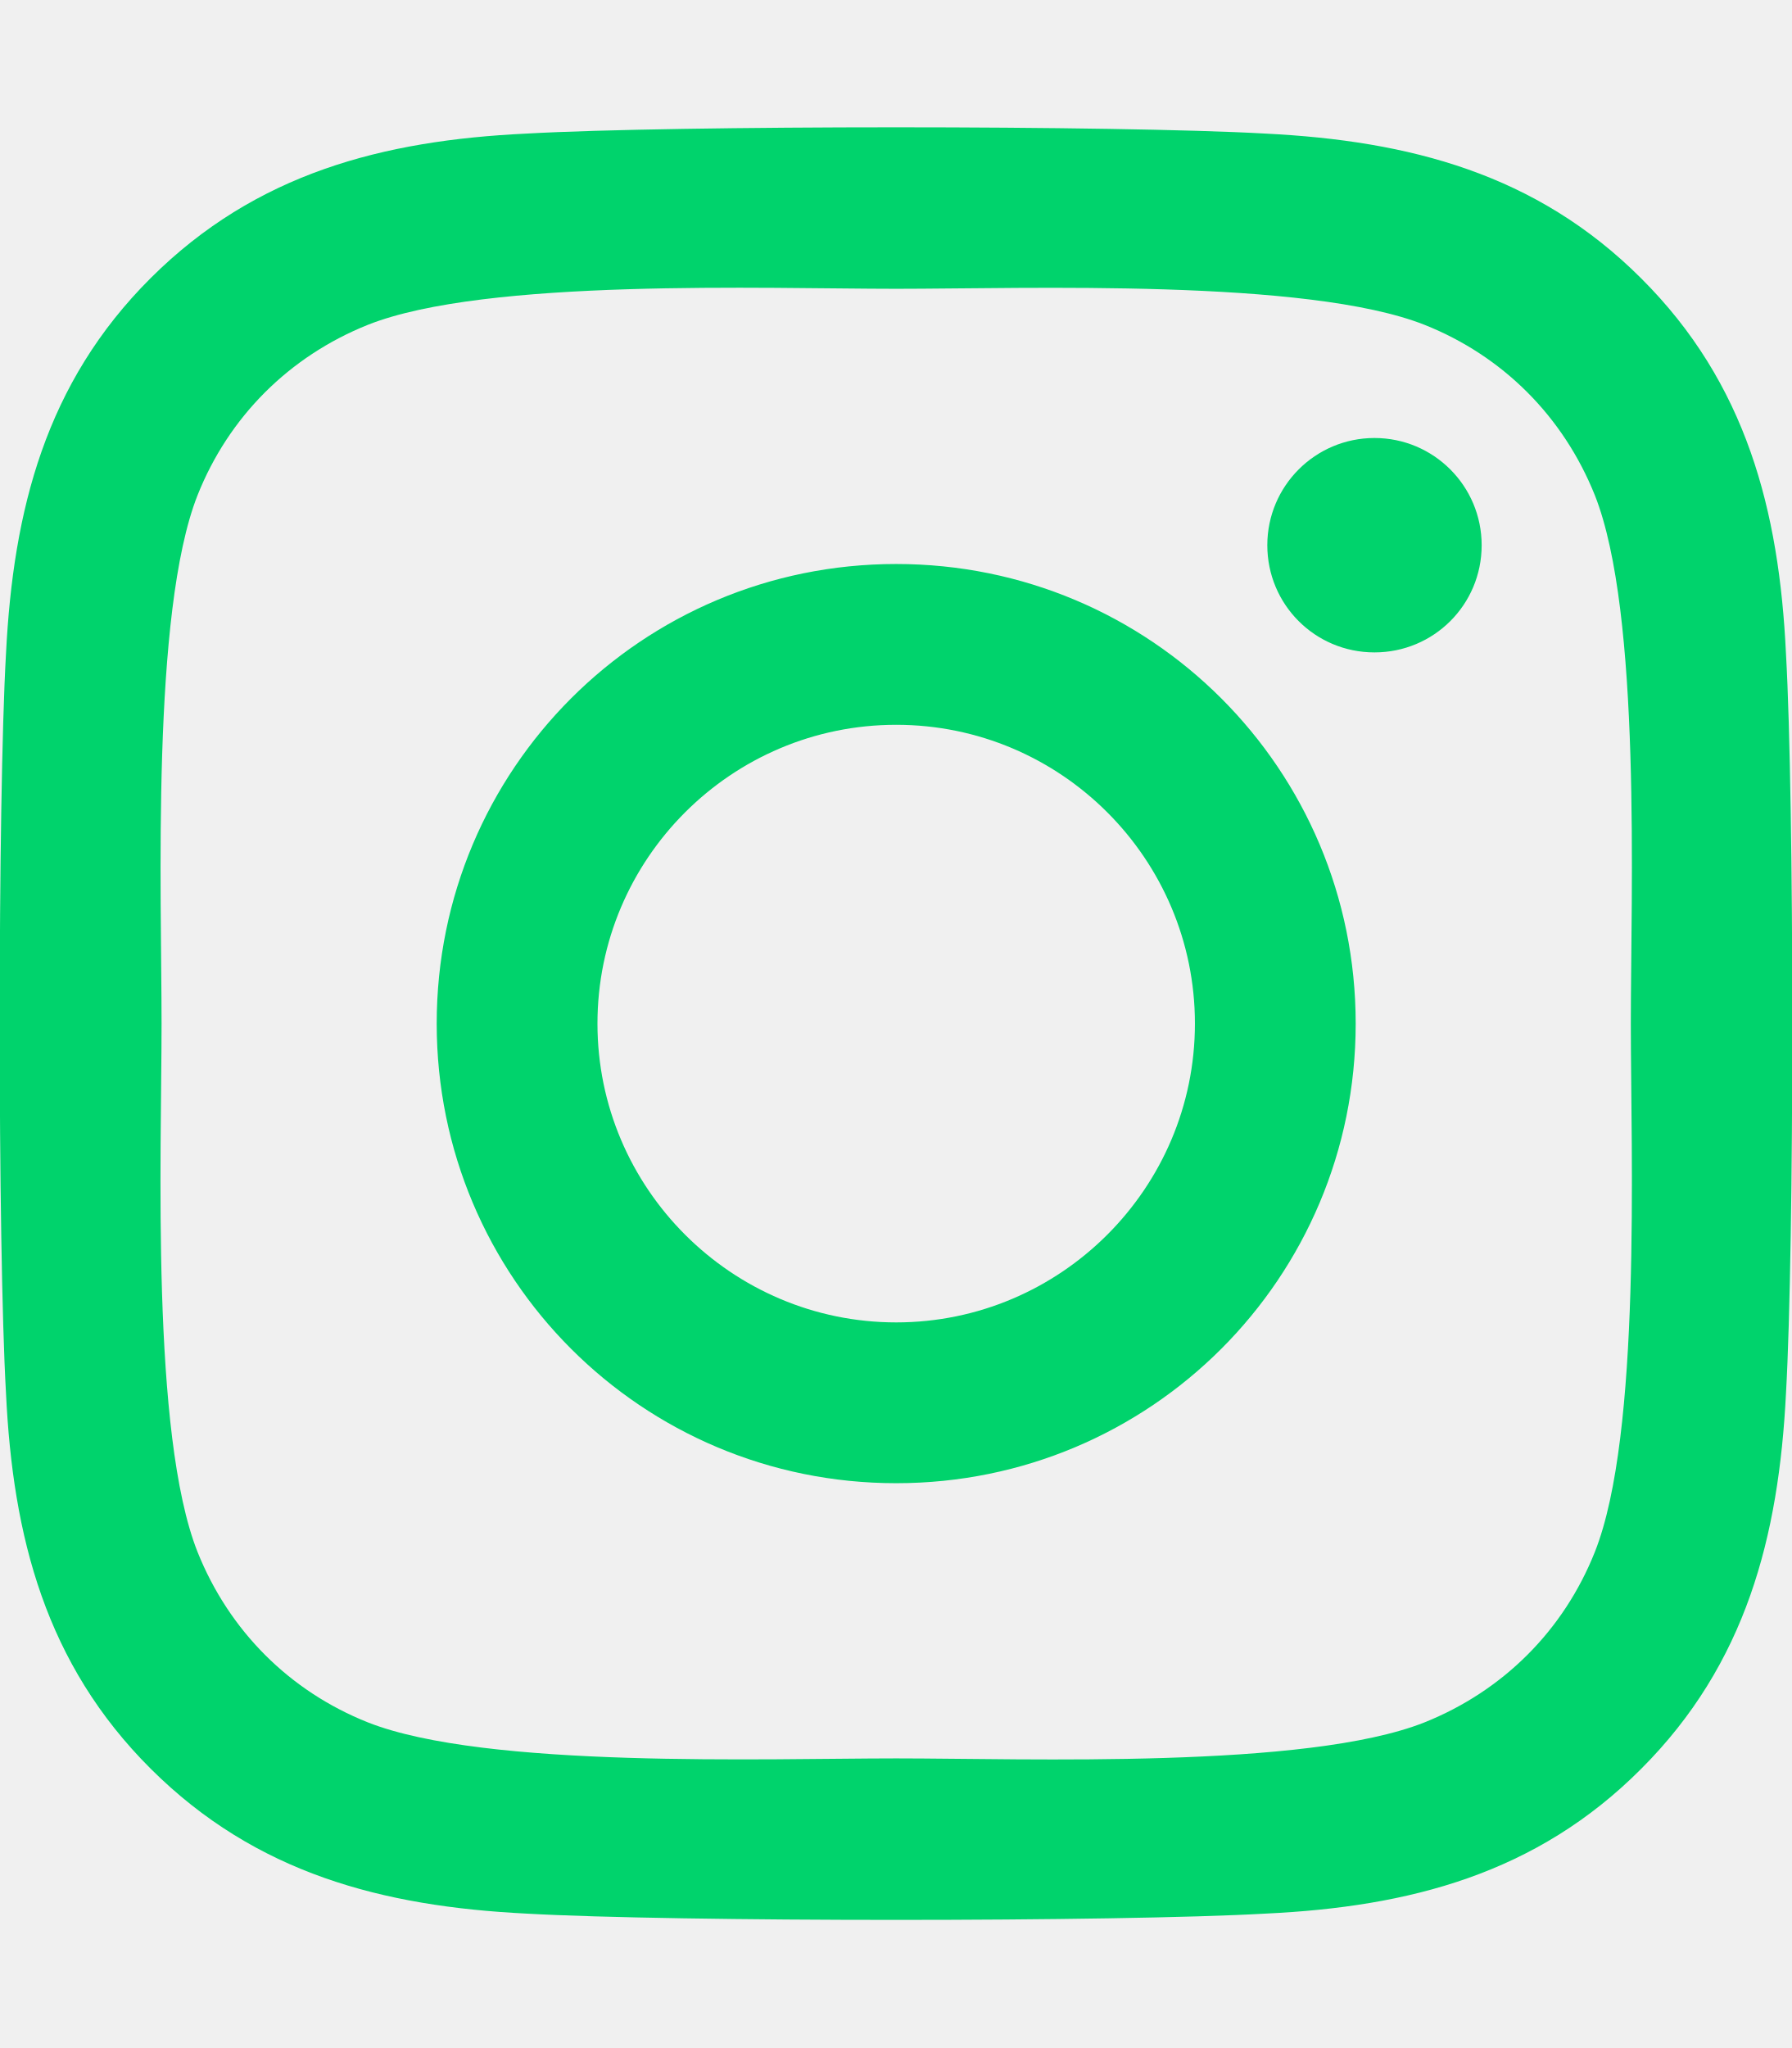
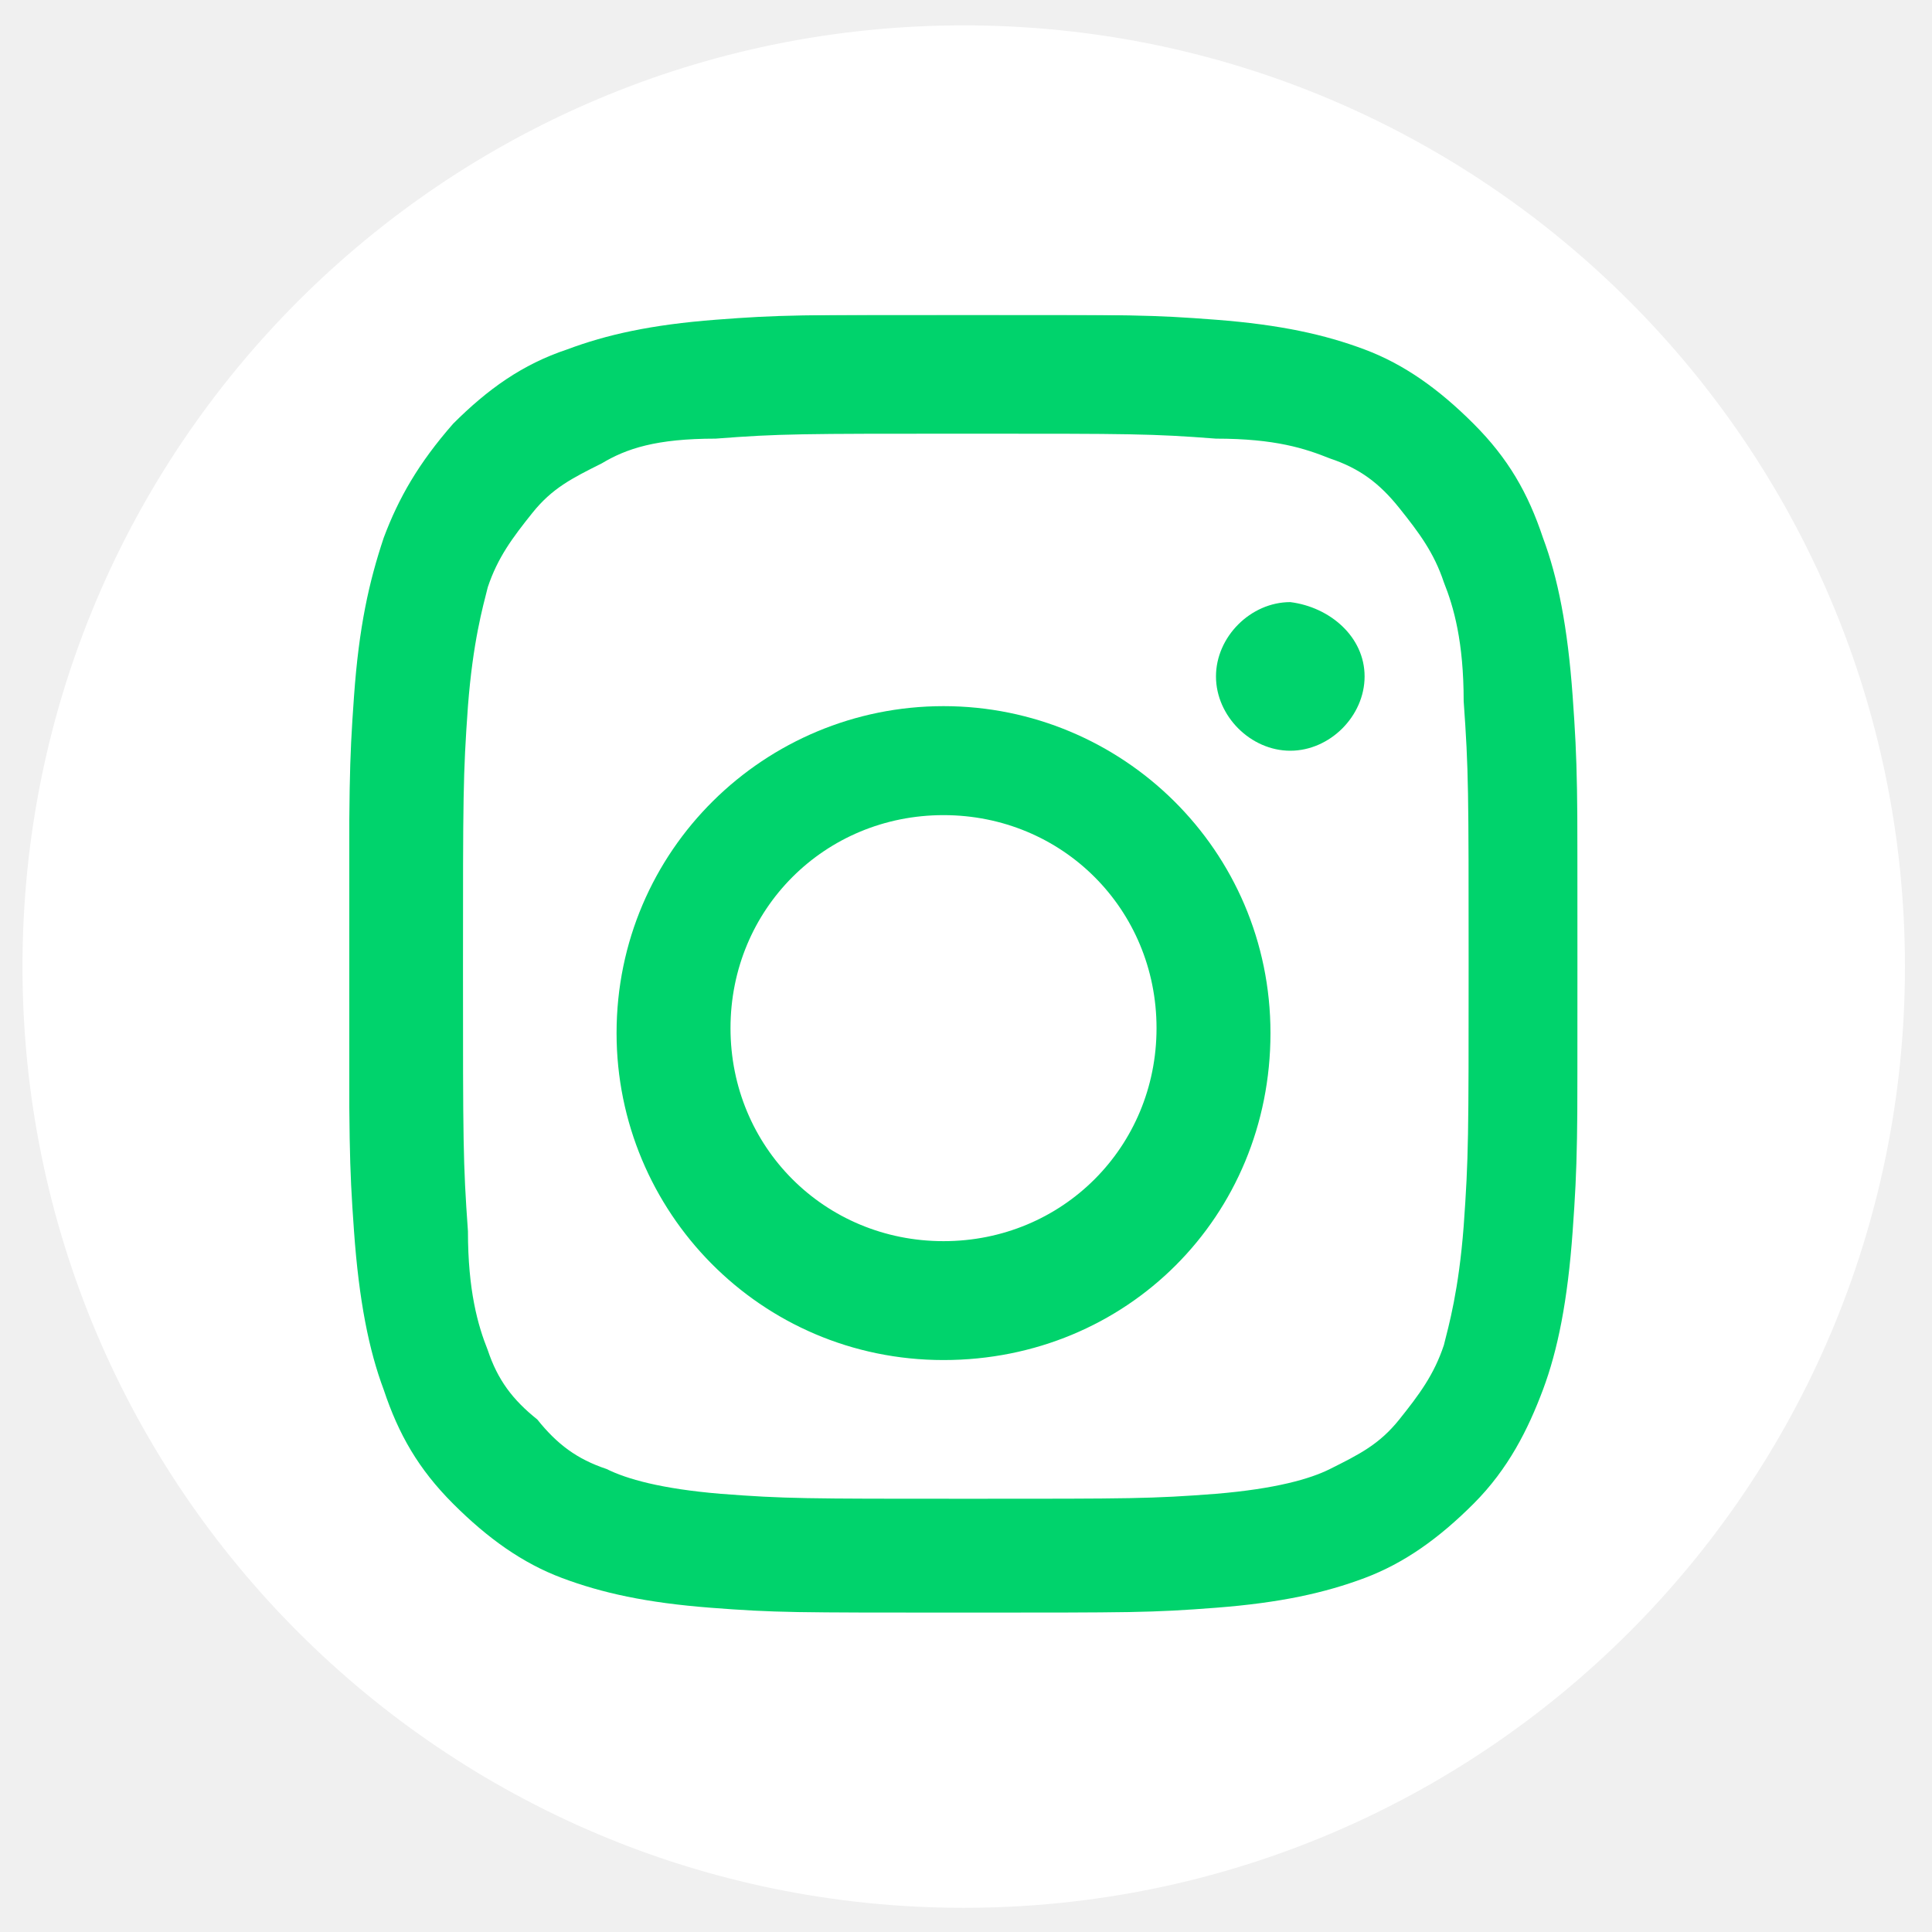
- <svg xmlns="http://www.w3.org/2000/svg" viewBox="0 0 448 512">
-   <path fill="#00d36c" d="M224.1 141c-63.6 0-114.9 51.3-114.9 114.9s51.3 114.9 114.9 114.9S339 319.5 339 255.9 287.7 141 224.1 141zm0 189.6c-41.1 0-74.7-33.5-74.7-74.7s33.5-74.7 74.7-74.7 74.7 33.5 74.7 74.7-33.6 74.7-74.7 74.7zm146.4-194.3c0 14.9-12 26.8-26.8 26.8-14.9 0-26.8-12-26.8-26.8s12-26.8 26.8-26.8 26.8 12 26.8 26.8zm76.1 27.2c-1.7-35.9-9.9-67.7-36.2-93.9-26.2-26.2-58-34.4-93.9-36.2-37-2.1-147.9-2.1-184.9 0-35.8 1.7-67.6 9.9-93.9 36.1s-34.4 58-36.2 93.9c-2.1 37-2.1 147.9 0 184.9 1.7 35.9 9.9 67.7 36.2 93.9s58 34.4 93.9 36.2c37 2.1 147.9 2.1 184.9 0 35.9-1.7 67.7-9.9 93.9-36.2 26.2-26.2 34.4-58 36.2-93.9 2.1-37 2.1-147.8 0-184.8zM398.8 388c-7.8 19.6-22.9 34.7-42.6 42.6-29.5 11.7-99.5 9-132.1 9s-102.7 2.6-132.1-9c-19.6-7.8-34.7-22.9-42.6-42.6-11.7-29.5-9-99.5-9-132.1s-2.6-102.7 9-132.1c7.8-19.6 22.9-34.7 42.6-42.6 29.5-11.7 99.5-9 132.1-9s102.7-2.6 132.1 9c19.6 7.8 34.7 22.9 42.6 42.6 11.7 29.5 9 99.5 9 132.1s2.7 102.7-9 132.1z" />
+ <svg xmlns="http://www.w3.org/2000/svg" version="1.1" id="Layer_1" x="0px" y="0px" viewBox="0 0 39 39" style="enable-background:new 0 0 39 39;" xml:space="preserve">
+   <style type="text/css">
+ 	.st0{fill-rule:evenodd;clip-rule:evenodd;fill:#FFFFFF;}
+ 	.st1{filter:url(#filter-1);}
+ 	.st2{filter:url(#Adobe_OpacityMaskFilter);}
+ 	.st3{mask:url(#mask-3_2_);fill-rule:evenodd;clip-rule:evenodd;fill:#00D36C;}
+ 	.st4{fill-rule:evenodd;clip-rule:evenodd;fill:#00D36C;}
+ </style>
+   <filter id="filter-1">
+     <feColorMatrix in="SourceGraphic" type="matrix" values="0 0 0 0 0 0 0 0 0 0.866 0 0 0 0 0.511 0 0 0 1 0">
+ 		</feColorMatrix>
+   </filter>
+   <g id="Page-1">
+     <g id="Home_1" transform="translate(-1100, -4842)">
+       <g id="Group-21" transform="translate(1049, 4842.212)">
+         <g id="Group" transform="translate(51.15385, 0)">
+           <circle id="Oval" class="st0" cx="19.3" cy="19.3" r="19" />
+           <g id="Group-8" class="st1">
+ 				</g>
+         </g>
+       </g>
+     </g>
+   </g>
+   <g transform="translate(5.846178, 5.854442)">
+     <g id="Group-3">
+       <g id="Clip-2">
+ 		</g>
+       <defs>
+         <filter id="Adobe_OpacityMaskFilter" filterUnits="userSpaceOnUse" x="1.2" y="0.5" width="24.8" height="26.2">
+           <feColorMatrix type="matrix" values="1 0 0 0 0  0 1 0 0 0  0 0 1 0 0  0 0 0 1 0" />
+         </filter>
+       </defs>
+       <mask maskUnits="userSpaceOnUse" x="1.2" y="0.5" width="24.8" height="26.2" id="mask-3_2_">
+         <g class="st2">
+           <polygon id="path-2_2_" class="st0" points="1.2,0.5 26.1,0.5 26.1,26.8 1.2,26.8     " />
+         </g>
+       </mask>
+       <path id="Fill-1" class="st3" d="M13.7,0.5c-3.4,0-3.8,0-5.1,0.1c-1.3,0.1-2.2,0.3-3,0.6C4.7,1.5,4,2,3.3,2.7    C2.6,3.5,2.2,4.2,1.9,5C1.6,5.9,1.4,6.8,1.3,8.2c-0.1,1.4-0.1,1.8-0.1,5.4s0,4,0.1,5.4c0.1,1.4,0.3,2.4,0.6,3.2    c0.3,0.9,0.7,1.6,1.4,2.3c0.7,0.7,1.4,1.2,2.2,1.5c0.8,0.3,1.7,0.5,3,0.6c1.3,0.1,1.7,0.1,5.1,0.1c3.4,0,3.8,0,5.1-0.1    c1.3-0.1,2.2-0.3,3-0.6c0.8-0.3,1.5-0.8,2.2-1.5c0.7-0.7,1.1-1.5,1.4-2.3c0.3-0.8,0.5-1.8,0.6-3.2c0.1-1.4,0.1-1.8,0.1-5.4    c0-3.6,0-4-0.1-5.4c-0.1-1.4-0.3-2.4-0.6-3.2c-0.3-0.9-0.7-1.6-1.4-2.3c-0.7-0.7-1.4-1.2-2.2-1.5c-0.8-0.3-1.7-0.5-3-0.6    C17.4,0.5,17,0.5,13.7,0.5 M13.7,2.9c3.3,0,3.7,0,5,0.1C19.9,3,20.5,3.2,21,3.4c0.6,0.2,1,0.5,1.4,1c0.4,0.5,0.7,0.9,0.9,1.5    c0.2,0.5,0.4,1.2,0.4,2.4c0.1,1.4,0.1,1.8,0.1,5.3c0,3.5,0,3.9-0.1,5.3c-0.1,1.3-0.3,2-0.4,2.4c-0.2,0.6-0.5,1-0.9,1.5    c-0.4,0.5-0.8,0.7-1.4,1c-0.4,0.2-1.1,0.4-2.3,0.5c-1.3,0.1-1.7,0.1-5,0.1s-3.7,0-5-0.1c-1.2-0.1-1.9-0.3-2.3-0.5    c-0.6-0.2-1-0.5-1.4-1C4.5,22.4,4.2,22,4,21.4c-0.2-0.5-0.4-1.2-0.4-2.4c-0.1-1.4-0.1-1.8-0.1-5.3c0-3.5,0-3.9,0.1-5.3    c0.1-1.3,0.3-2,0.4-2.4c0.2-0.6,0.5-1,0.9-1.5c0.4-0.5,0.8-0.7,1.4-1C6.8,3.2,7.4,3,8.6,3C9.9,2.9,10.3,2.9,13.7,2.9" />
+     </g>
+     <path id="Fill-4" class="st4" d="M13.2,19.2c-2.4,0-4.3-1.9-4.3-4.3s1.9-4.3,4.3-4.3s4.3,1.9,4.3,4.3S15.6,19.2,13.2,19.2    M13.2,8.4c-3.6,0-6.6,2.9-6.6,6.6c0,3.6,2.9,6.6,6.6,6.6s6.6-2.9,6.6-6.6C19.8,11.3,16.8,8.4,13.2,8.4" />
+     <path id="Fill-6" class="st4" d="M21.7,7.8c0,0.8-0.7,1.5-1.5,1.5c-0.8,0-1.5-0.7-1.5-1.5s0.7-1.5,1.5-1.5C21,6.4,21.7,7,21.7,7.8" />
+   </g>
</svg>
